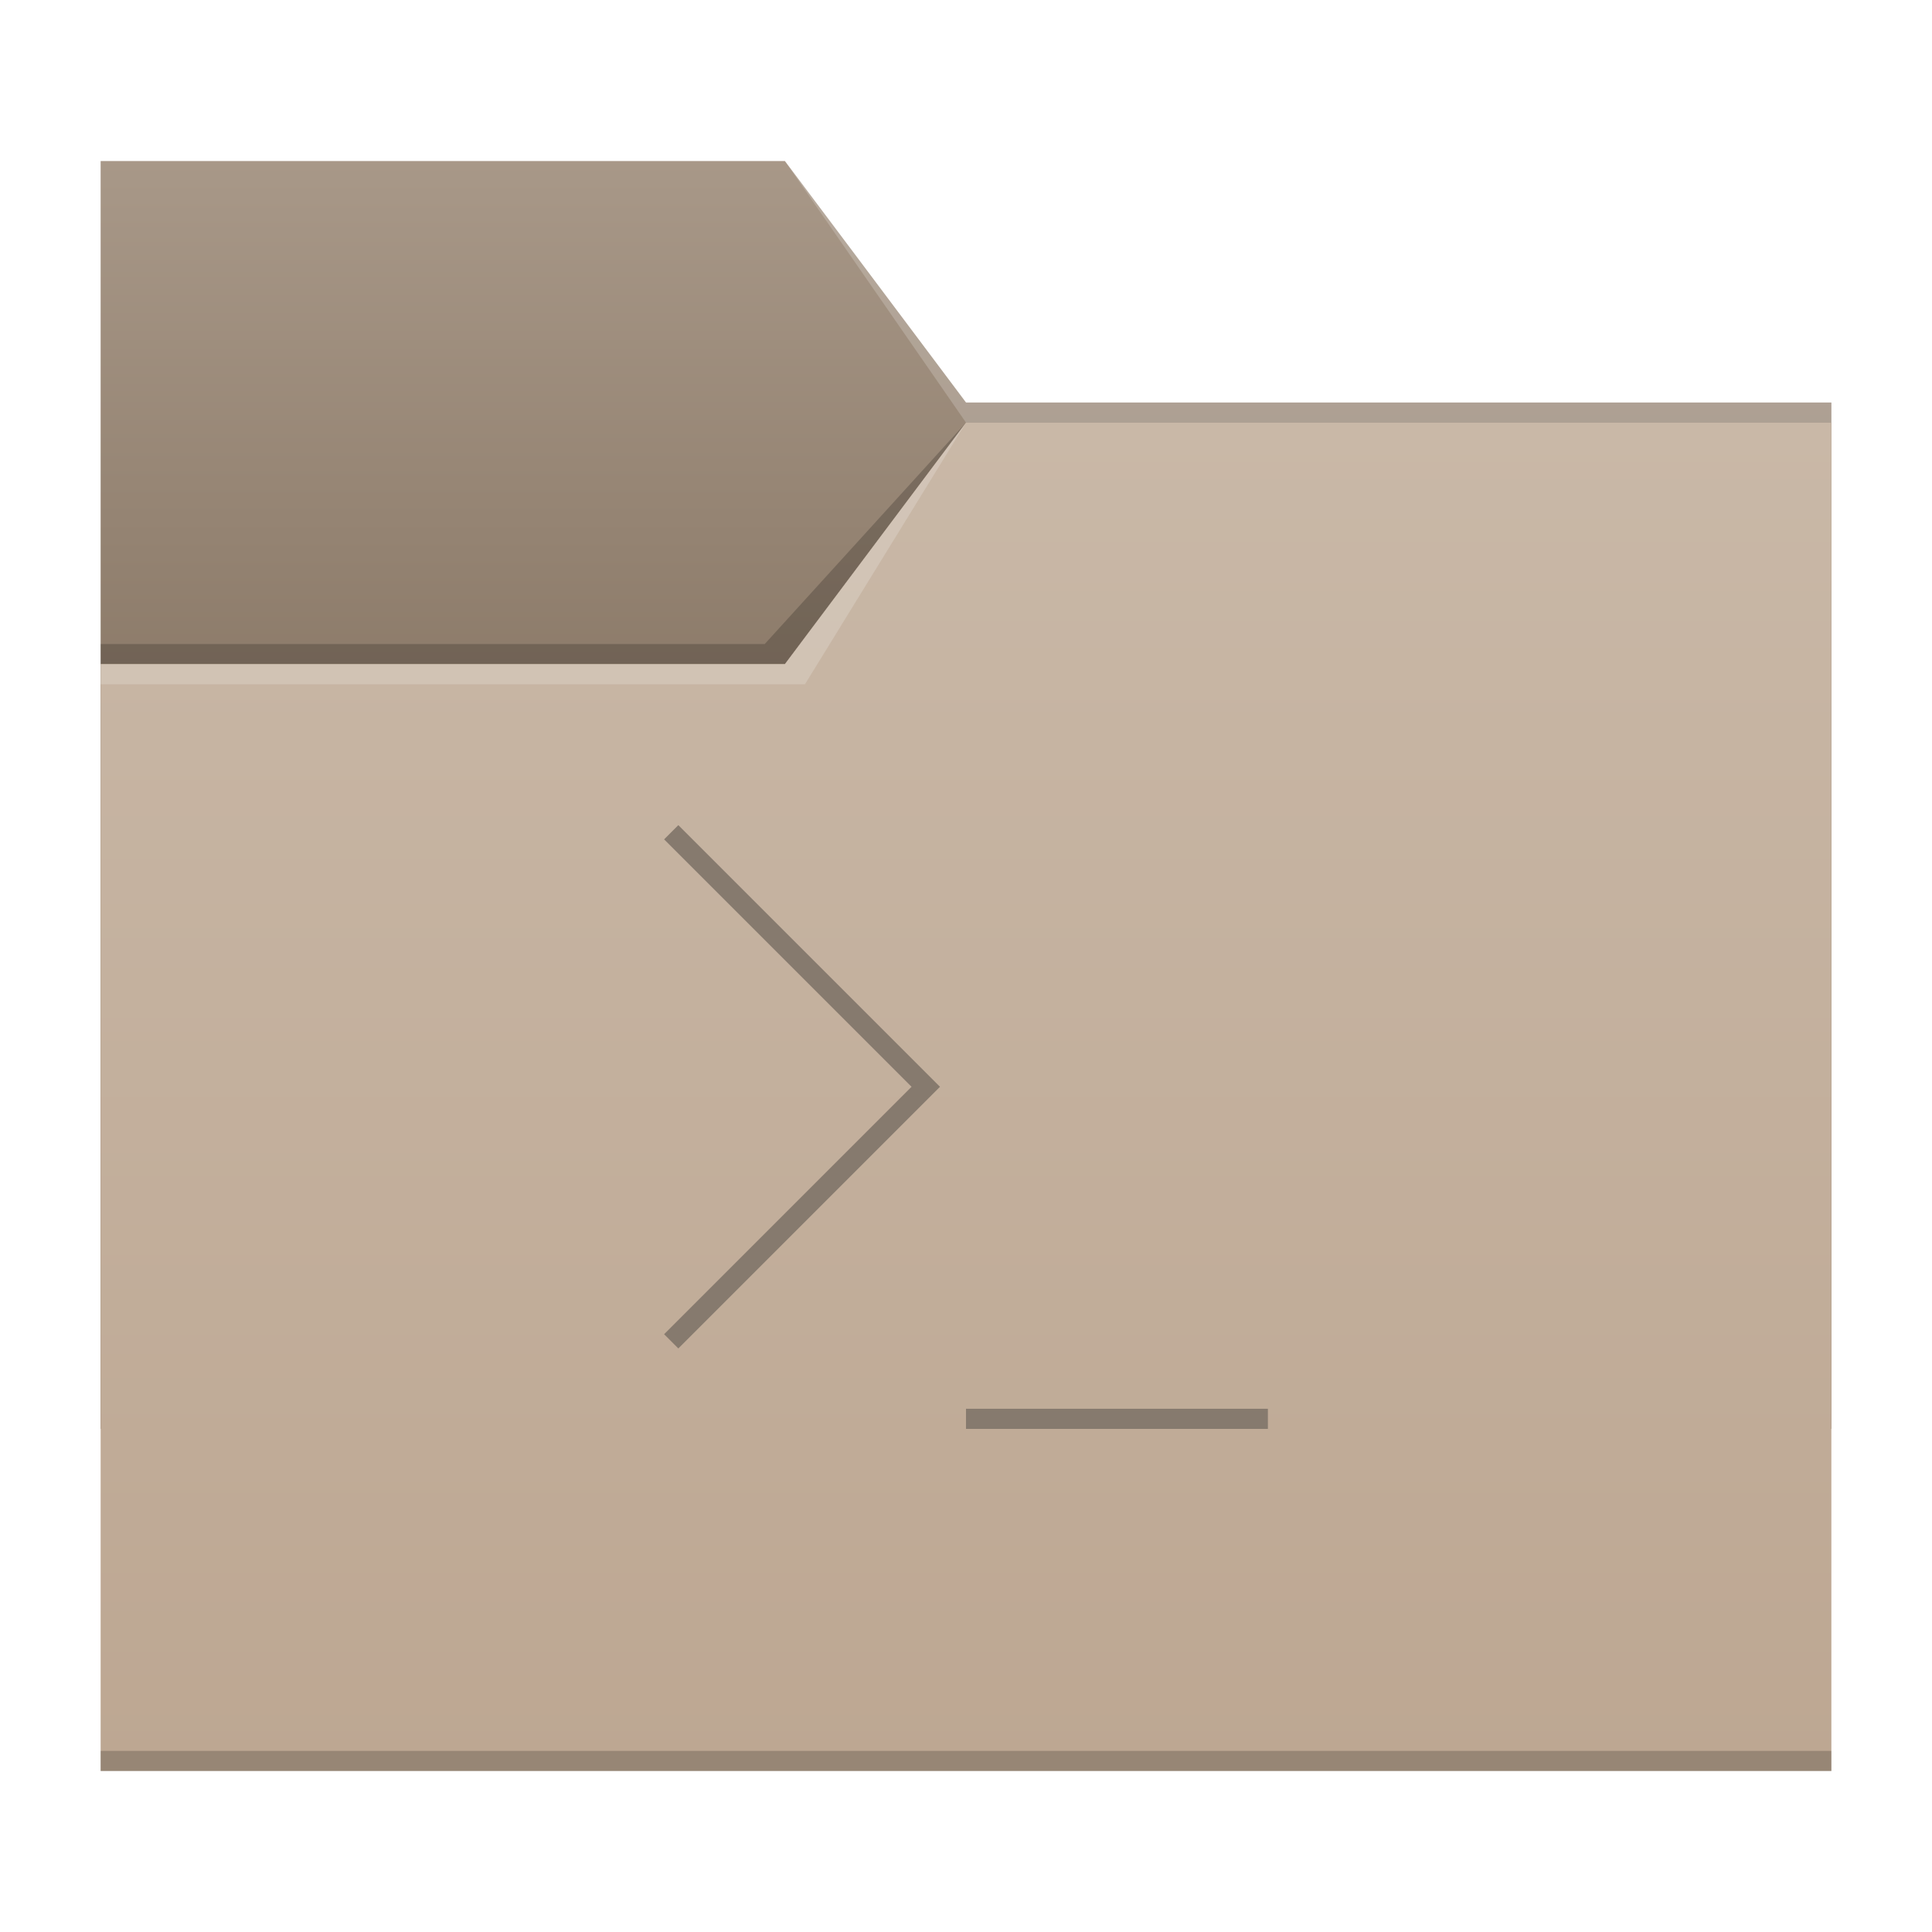
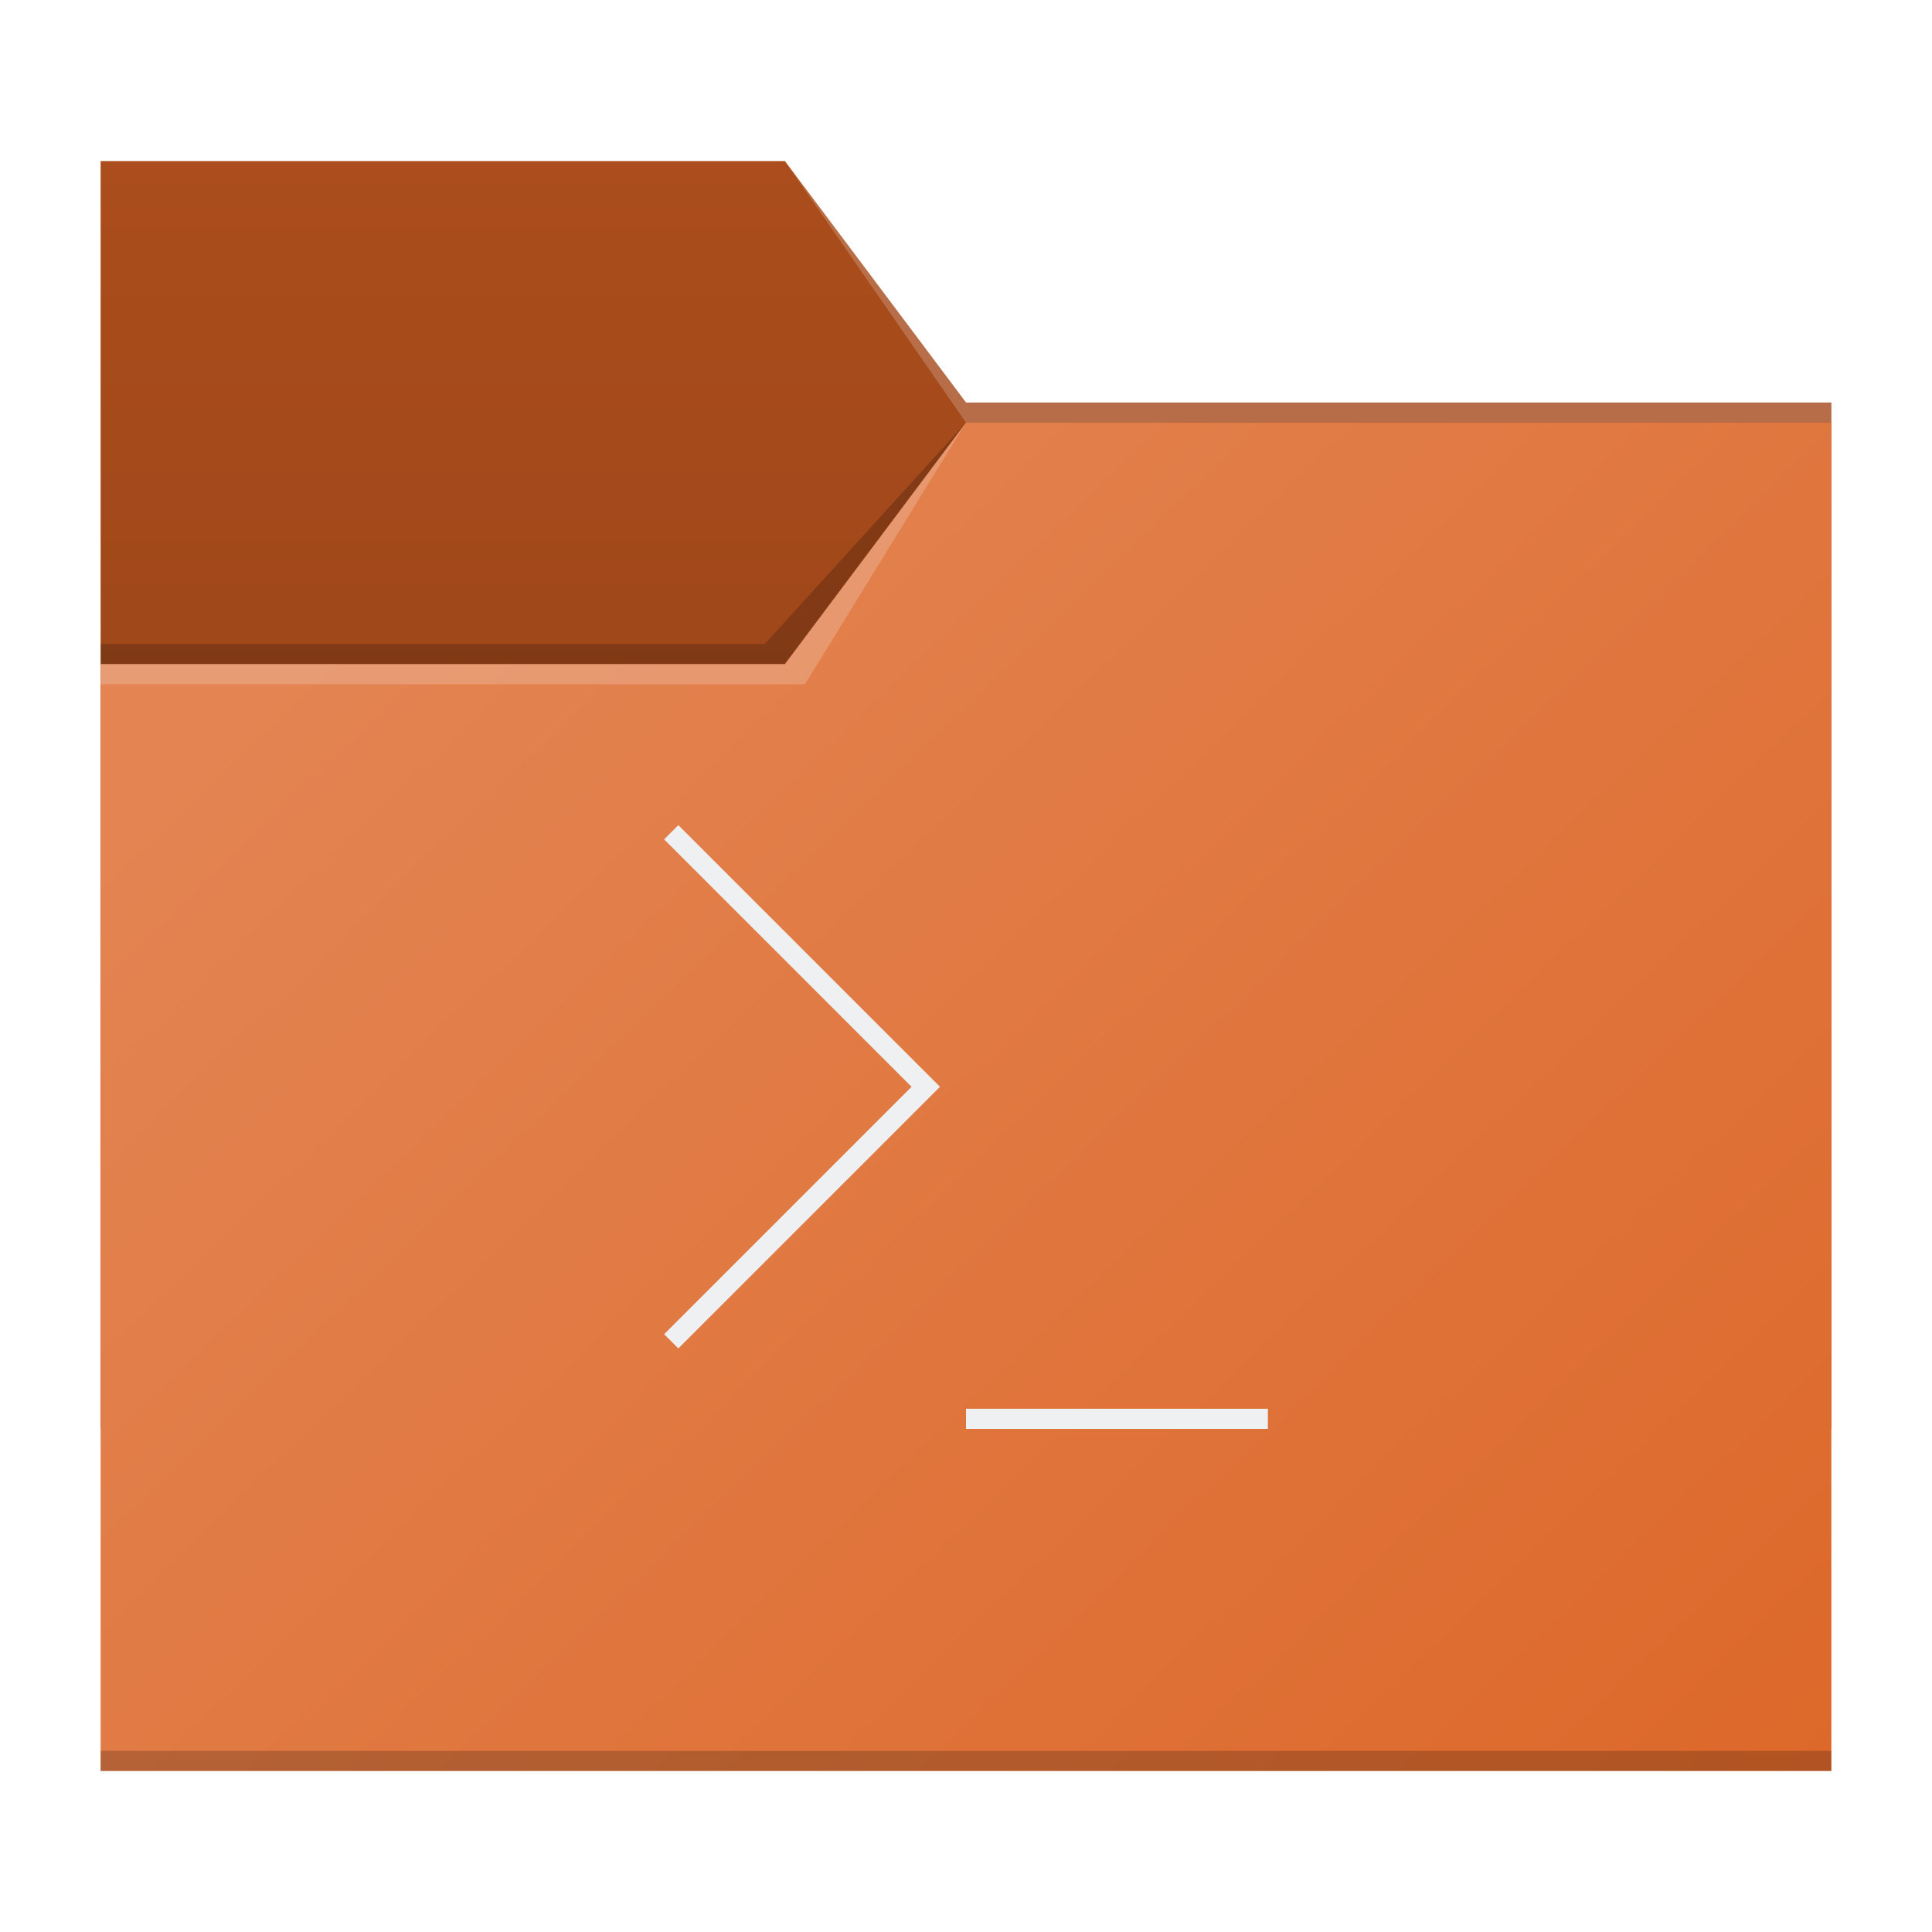
<svg xmlns="http://www.w3.org/2000/svg" xmlns:xlink="http://www.w3.org/1999/xlink" width="96" height="96" viewBox="0 0 25.4 25.4" version="1.1" id="svg5">
  <defs id="defs2">
    <linearGradient id="linearGradient4652">
-       <stop style="stop-color:#82705e;stop-opacity:1;" offset="0" id="stop4648" />
-       <stop style="stop-color:#a89888;stop-opacity:1" offset="1" id="stop4650" />
+       <stop style="stop-color:#9b4519;stop-opacity:1;" offset="0" id="stop4648" />
+       <stop style="stop-color:#ab4d1c;stop-opacity:1" offset="1" id="stop4650" />
    </linearGradient>
    <linearGradient id="linearGradient3734">
-       <stop style="stop-color:#bda792;stop-opacity:1;" offset="0" id="stop3730" />
-       <stop style="stop-color:#c9b8a7;stop-opacity:1" offset="1" id="stop3732" />
+       <stop style="stop-color:#e38452;stop-opacity:1;" offset="0" id="stop3730" />
+       <stop style="stop-color:#dd682a;stop-opacity:1" offset="1" id="stop3732" />
    </linearGradient>
-     <linearGradient xlink:href="#linearGradient3734" id="linearGradient3736" x1="15.081" y1="23.283" x2="15.081" y2="5.556" gradientUnits="userSpaceOnUse" />
+     <linearGradient xlink:href="#linearGradient3734" id="linearGradient3736" x1="7.041" y1="5.594" x2="24.077" y2="23.283" gradientUnits="userSpaceOnUse" />
    <linearGradient xlink:href="#linearGradient4652" id="linearGradient4654" x1="7.144" y1="11.509" x2="7.144" y2="2.117" gradientUnits="userSpaceOnUse" />
  </defs>
  <path id="rect846-3" style="fill:url(#linearGradient4654);stroke-width:0.3;fill-opacity:1" d="m 1.323,2.117 8.996,-7e-7 2.381,3.175 11.377,7e-7 V 18.785 H 1.323 Z" />
  <path id="rect956" style="opacity:0.2;fill:#f9f9f9;stroke-width:0.458" d="m 10.319,2.117 2.381,3.175 11.377,7e-7 V 5.556 H 12.7 Z" />
  <path id="rect956-3" style="opacity:0.2;stroke-width:0.458" d="M 10.054,8.467 12.7,5.556 10.319,8.731 H 1.323 V 8.467 Z" />
  <path id="rect846" style="fill:url(#linearGradient3736);stroke-width:0.309;fill-opacity:1" d="M 1.323,8.731 H 10.319 L 12.7,5.556 H 24.077 V 23.283 H 1.323 Z" />
  <path id="rect956-3-6" style="opacity:0.2;fill:#f9f9f9;stroke-width:0.458" d="M 10.319,8.731 12.7,5.556 10.583,8.996 H 1.323 v -0.265 z" />
  <path id="rect956-3-7" style="opacity:0.2;stroke-width:0.458" d="m 24.077,23.019 v 0.265 H 1.323 v -0.265 z" />
-   <path id="rect880" style="fill:#867a6e;stroke-width:0.265" d="m 8.918,10.848 -0.187,0.187 3.253,3.253 -3.253,3.253 0.187,0.187 3.44,-3.44 z M 12.7,18.521 v 0.265 h 3.969 v -0.265 z" />
+   <path id="rect880" style="fill:#eff0f1;stroke-width:0.265" d="m 8.918,10.848 -0.187,0.187 3.253,3.253 -3.253,3.253 0.187,0.187 3.44,-3.44 z M 12.7,18.521 v 0.265 h 3.969 v -0.265 z" />
</svg>
